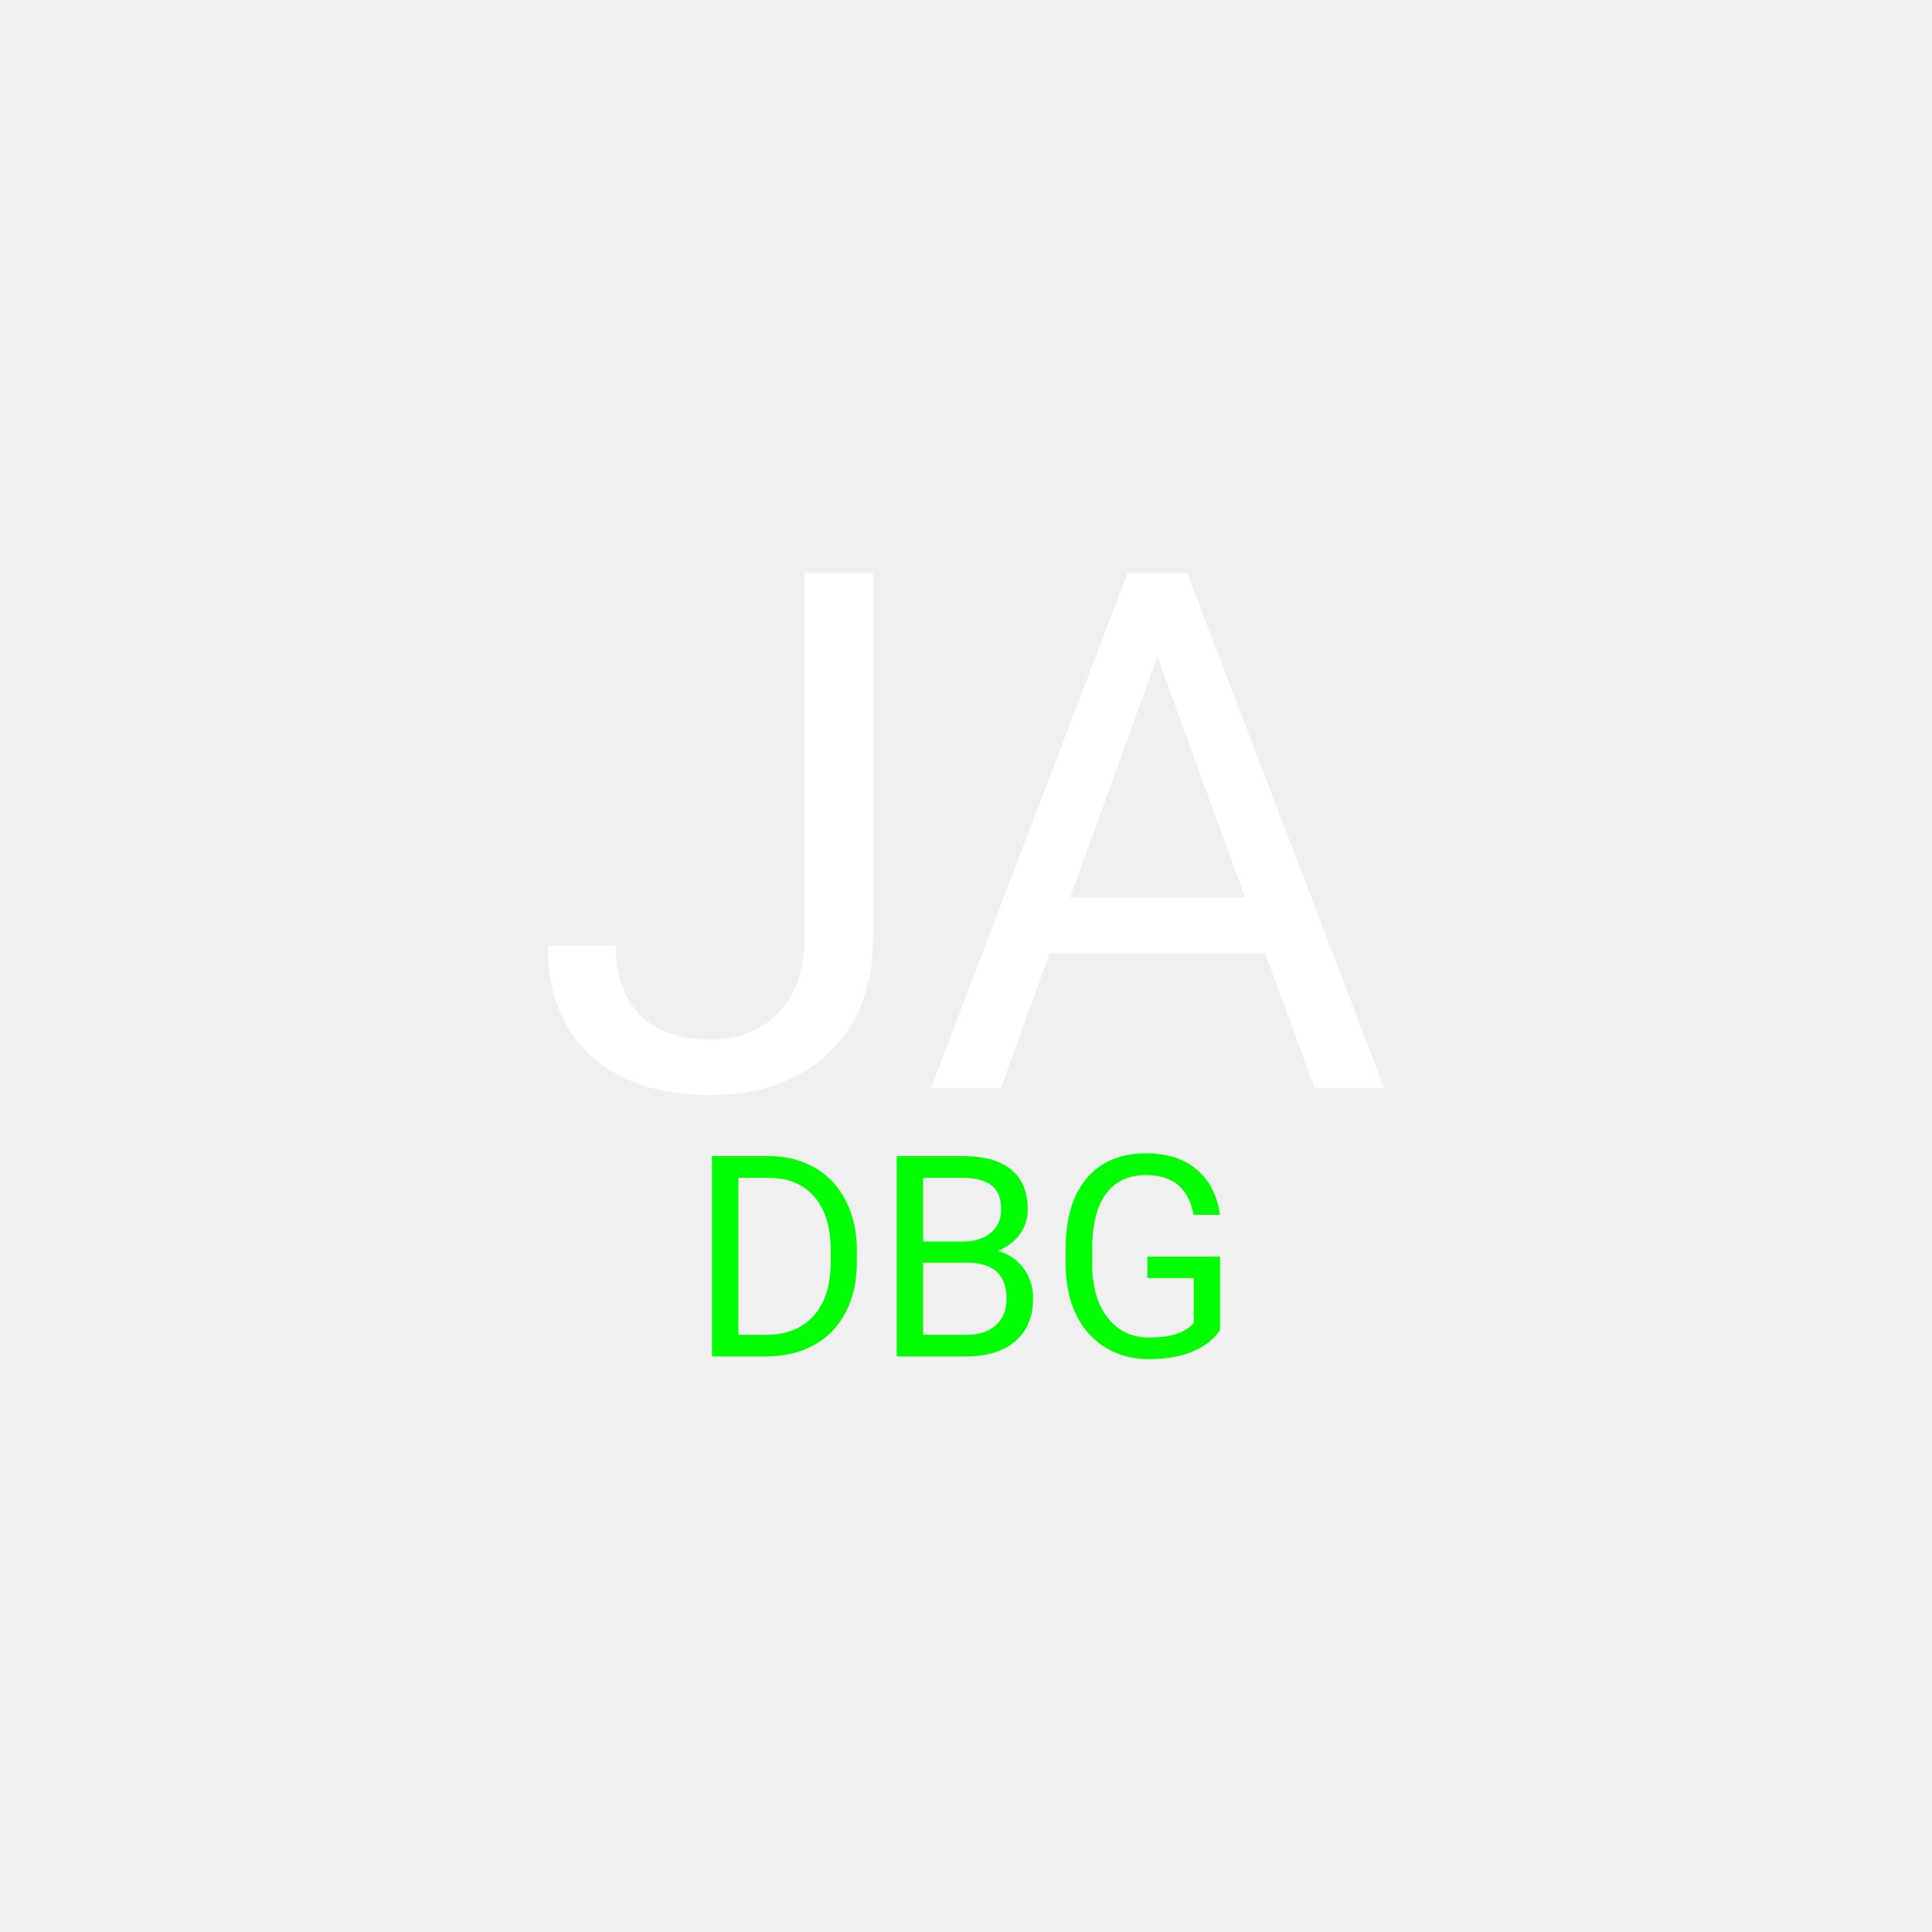
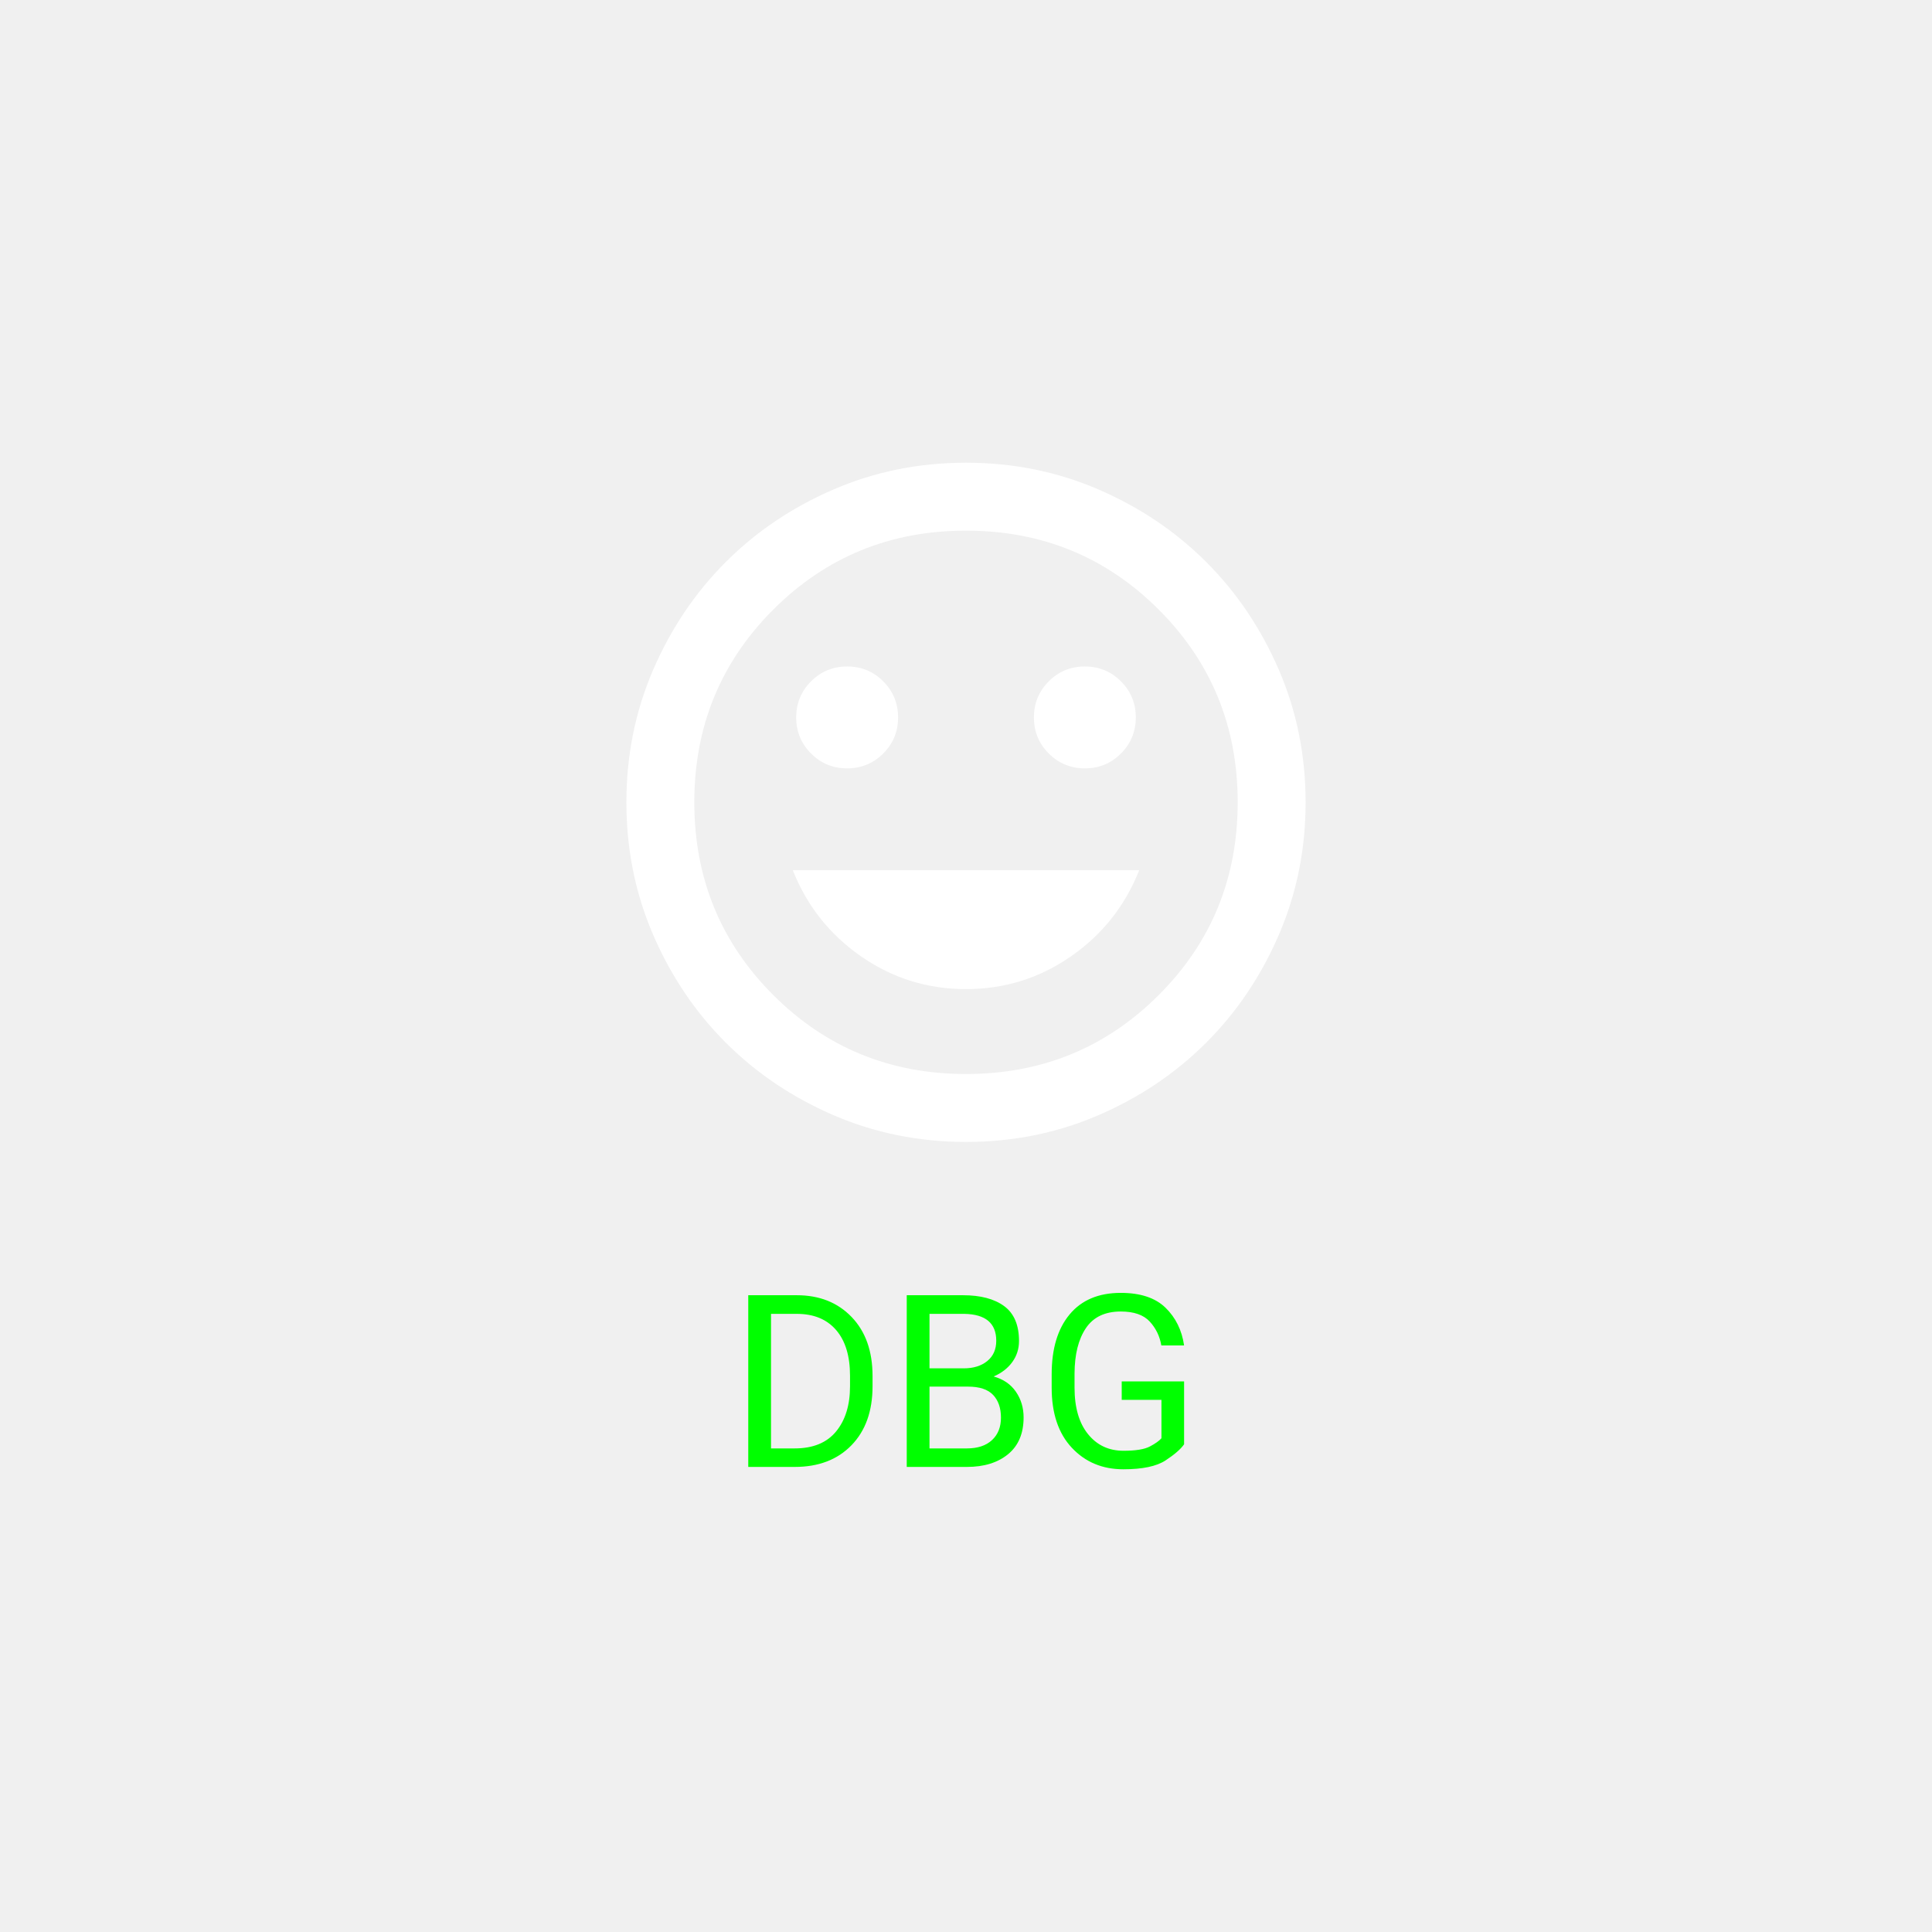
<svg xmlns="http://www.w3.org/2000/svg" width="512" height="512">
-   <path style="line-height:1.25;-inkscape-font-specification:Roboto" d="M213.25 151.812h18.094v96.656q0 19.594-11.813 30.656-11.718 11.063-31.312 11.063-20.344 0-31.688-10.406-11.343-10.407-11.343-29.157h18q0 11.72 6.375 18.282 6.468 6.562 18.656 6.562 11.156 0 18-7.03 6.937-7.032 7.031-19.689zm122.063 100.875h-57.188l-12.844 35.625H246.72l52.125-136.5h15.75l52.219 136.5h-18.469zm-51.75-14.813h46.406l-23.25-63.843z" aria-label="JA" font-size="192" fill="#fff" font-family="Roboto" letter-spacing="0" word-spacing="0" />
-   <path d="M188.68 359.459v-53.084h14.985q6.927 0 12.25 3.063 5.323 3.062 8.203 8.714 2.917 5.65 2.953 12.979v3.39q0 7.51-2.916 13.162-2.88 5.651-8.276 8.677-5.36 3.026-12.506 3.099zm7-47.323v41.599h7.365q8.094 0 12.578-5.031 4.521-5.032 4.521-14.328v-3.1q0-9.041-4.265-14.036-4.23-5.031-12.032-5.104zm41.964 47.323v-53.084h17.354q8.641 0 12.98 3.573 4.375 3.573 4.375 10.573 0 3.72-2.115 6.6-2.114 2.843-5.76 4.41 4.302 1.204 6.781 4.595 2.516 3.354 2.516 8.02 0 7.146-4.63 11.23-4.63 4.083-13.09 4.083zm7-24.828v19.104h11.558q4.885 0 7.692-2.516 2.844-2.552 2.844-7 0-9.588-10.427-9.588zm0-5.615h10.573q4.594 0 7.328-2.297 2.771-2.297 2.771-6.234 0-4.375-2.552-6.344-2.552-2.005-7.766-2.005h-10.354zm78.678 23.48q-2.698 3.864-7.547 5.796-4.813 1.896-11.23 1.896-6.489 0-11.52-3.026-5.032-3.062-7.802-8.677-2.735-5.615-2.808-13.016v-4.63q0-11.995 5.578-18.594 5.615-6.599 15.75-6.599 8.313 0 13.38 4.266 5.068 4.23 6.199 12.031h-7q-1.97-10.536-12.542-10.536-7.037 0-10.682 4.958-3.61 4.922-3.646 14.292v4.338q0 8.933 4.083 14.22 4.083 5.25 11.047 5.25 3.938 0 6.89-.876 2.954-.875 4.886-2.953v-11.922h-12.286v-5.687h19.25z" style="line-height:1.25;-inkscape-font-specification:Roboto" aria-label="DBG" font-size="74.667" font-family="Roboto" letter-spacing="0" word-spacing="0" fill="#0f0" />
+   <path d="M287.5 203.625q5.625 0 9.563-3.938Q301 195.75 301 190.125t-3.938-9.563q-3.937-3.937-9.562-3.937t-9.563 3.938Q274 184.5 274 190.125t3.938 9.563q3.937 3.937 9.562 3.937zm-63 0q5.625 0 9.563-3.938Q238 195.75 238 190.125t-3.938-9.563q-3.937-3.937-9.562-3.937t-9.563 3.938Q211 184.5 211 190.125t3.938 9.563q3.937 3.937 9.562 3.937zm31.5 58.5q15.3 0 27.788-8.662 12.487-8.664 18.112-22.838h-91.8q5.625 14.175 18.113 22.838 12.487 8.662 27.787 8.662zm0 40.5q-18.675 0-35.1-7.088-16.425-7.087-28.575-19.237-12.15-12.15-19.238-28.575Q166 231.3 166 212.625t7.087-35.1q7.088-16.425 19.238-28.575 12.15-12.15 28.575-19.238 16.425-7.087 35.1-7.087t35.1 7.087q16.425 7.088 28.575 19.238 12.15 12.15 19.237 28.575Q346 193.95 346 212.625t-7.088 35.1q-7.087 16.425-19.237 28.575-12.15 12.15-28.575 19.237-16.425 7.088-35.1 7.088zm0-90zm0 72q30.15 0 51.075-20.925Q328 242.775 328 212.625q0-30.15-20.925-51.075Q286.15 140.625 256 140.625q-30.15 0-51.075 20.925Q184 182.475 184 212.625q0 30.15 20.925 51.075Q225.85 284.625 256 284.625z" fill="#fff" />
+   <text style="line-height:1.25;-inkscape-font-specification:Roboto" x="193.016" y="432.125" font-size="64" font-family="Roboto" letter-spacing="0" word-spacing="0" fill="#0f0" transform="translate(0 -43.375)">
+     <tspan x="193.016" y="432.125">DBG</tspan>
+   </text>
</svg>
